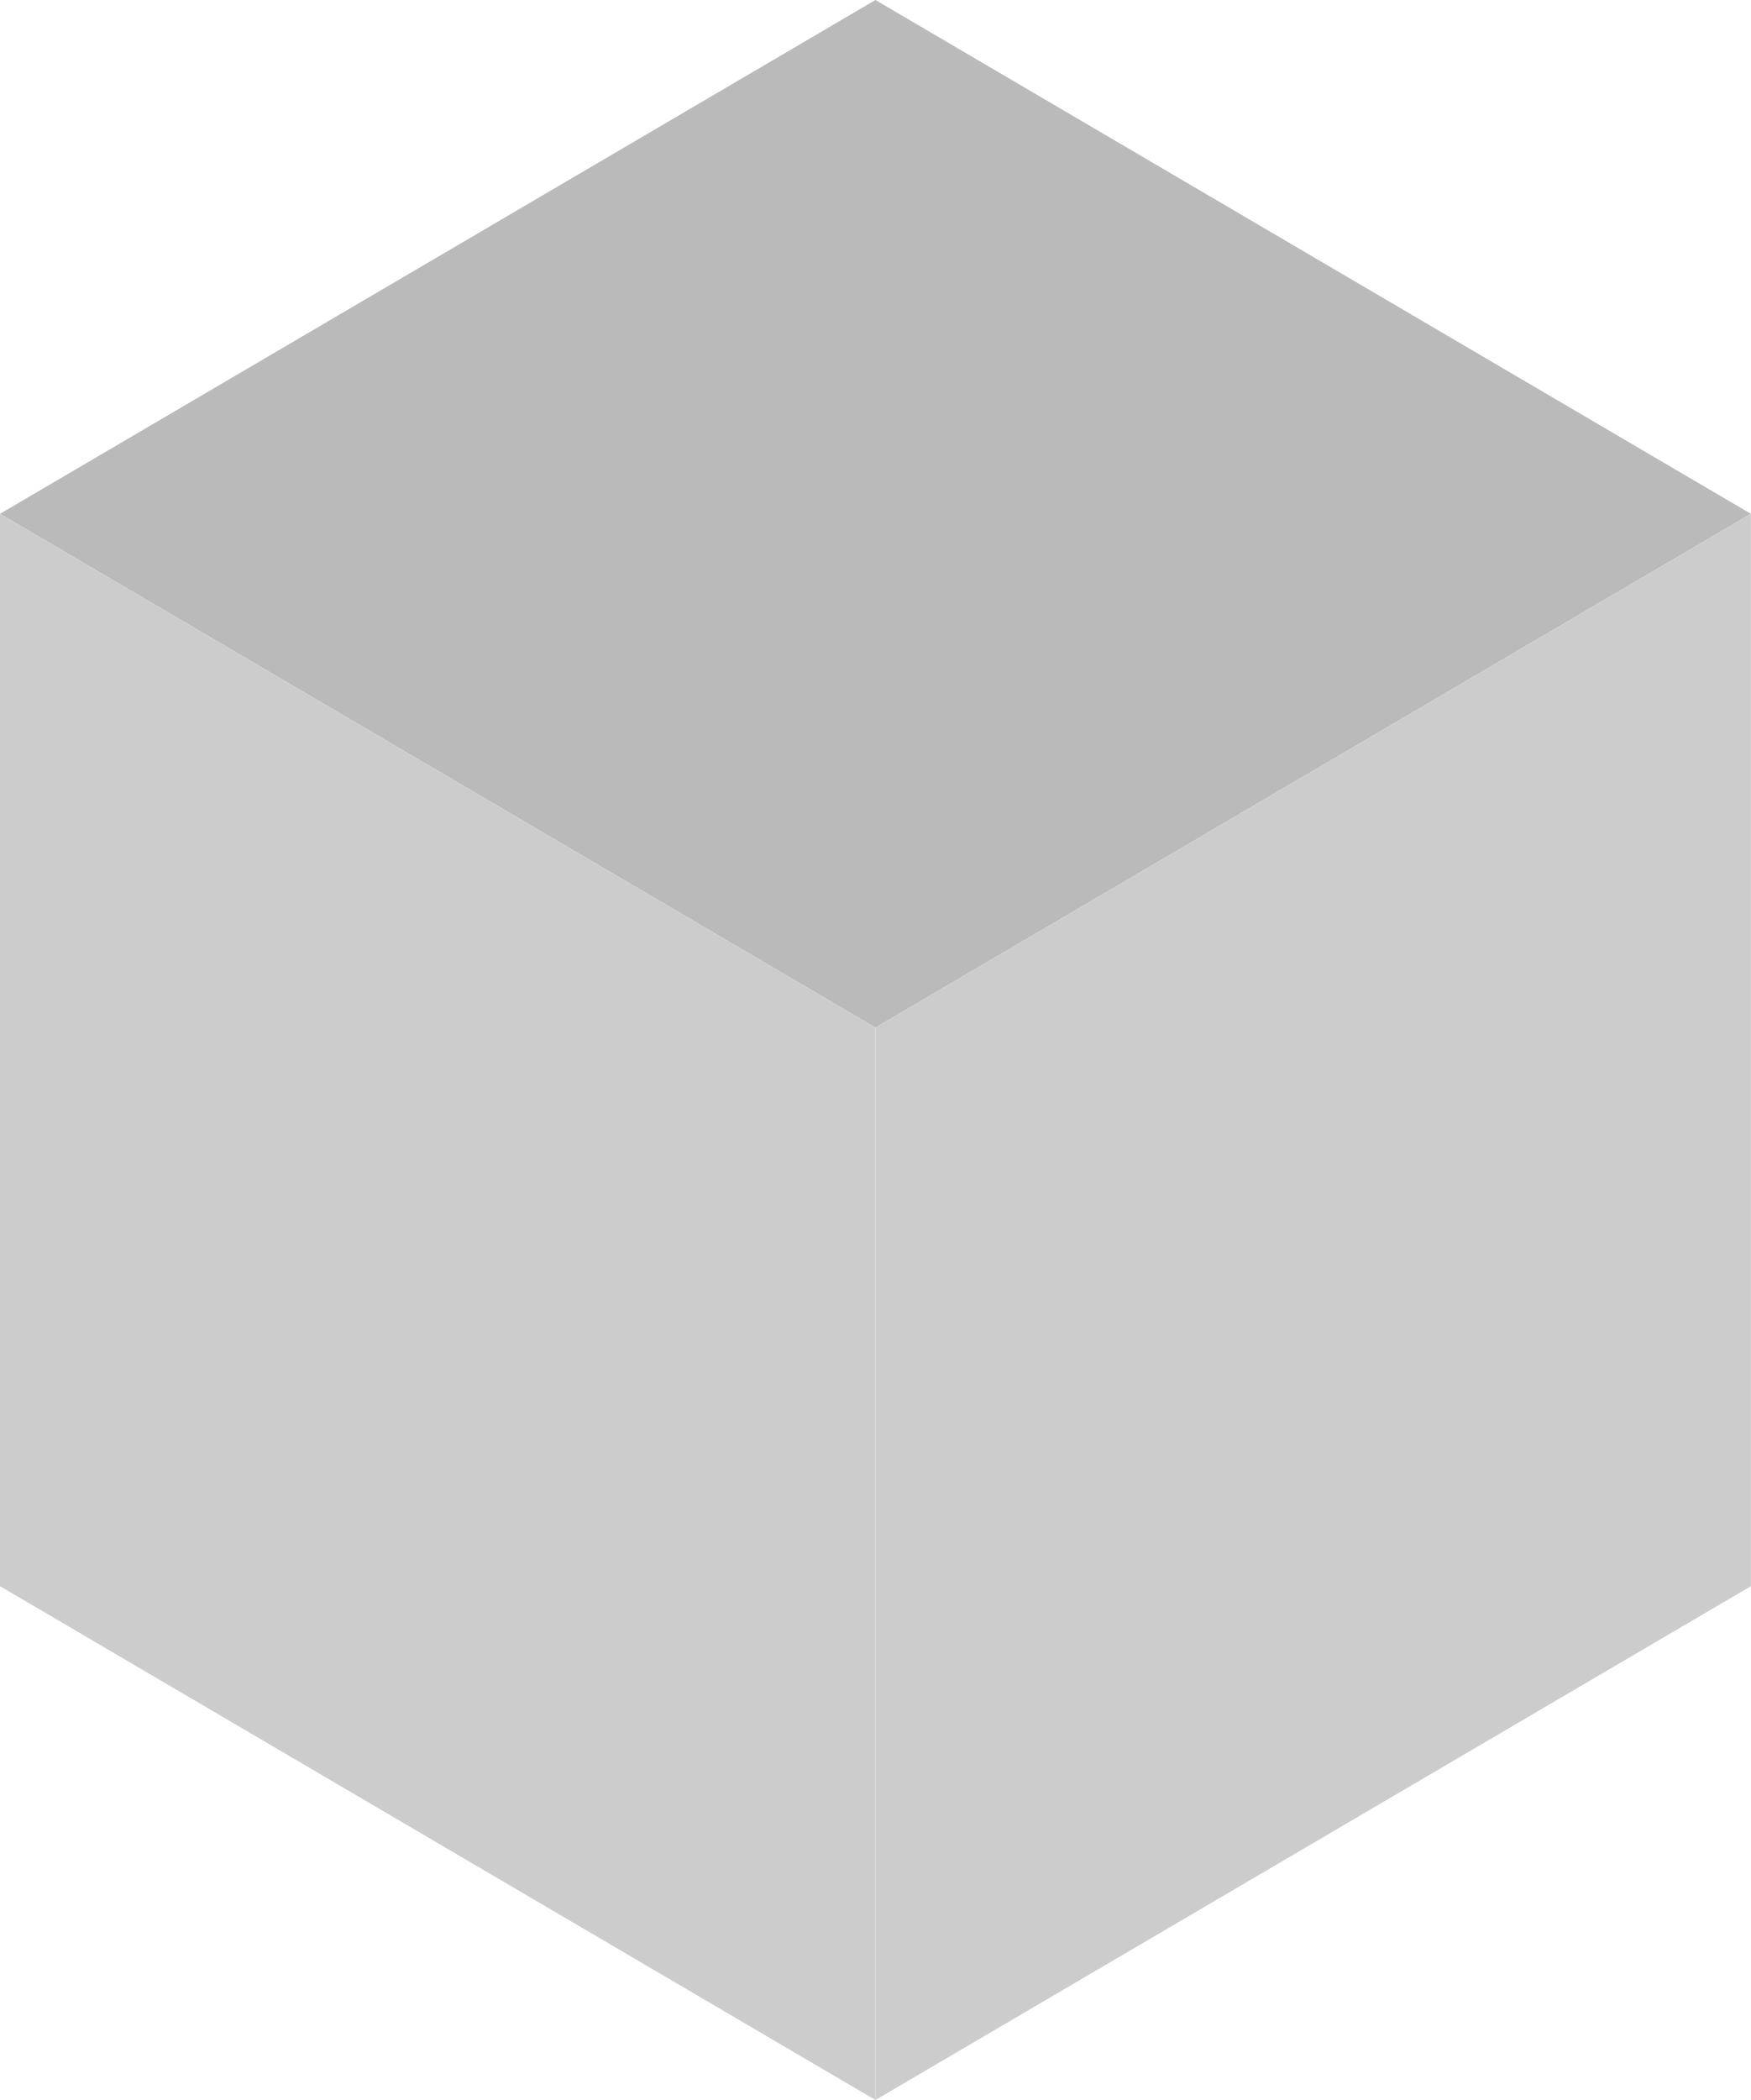
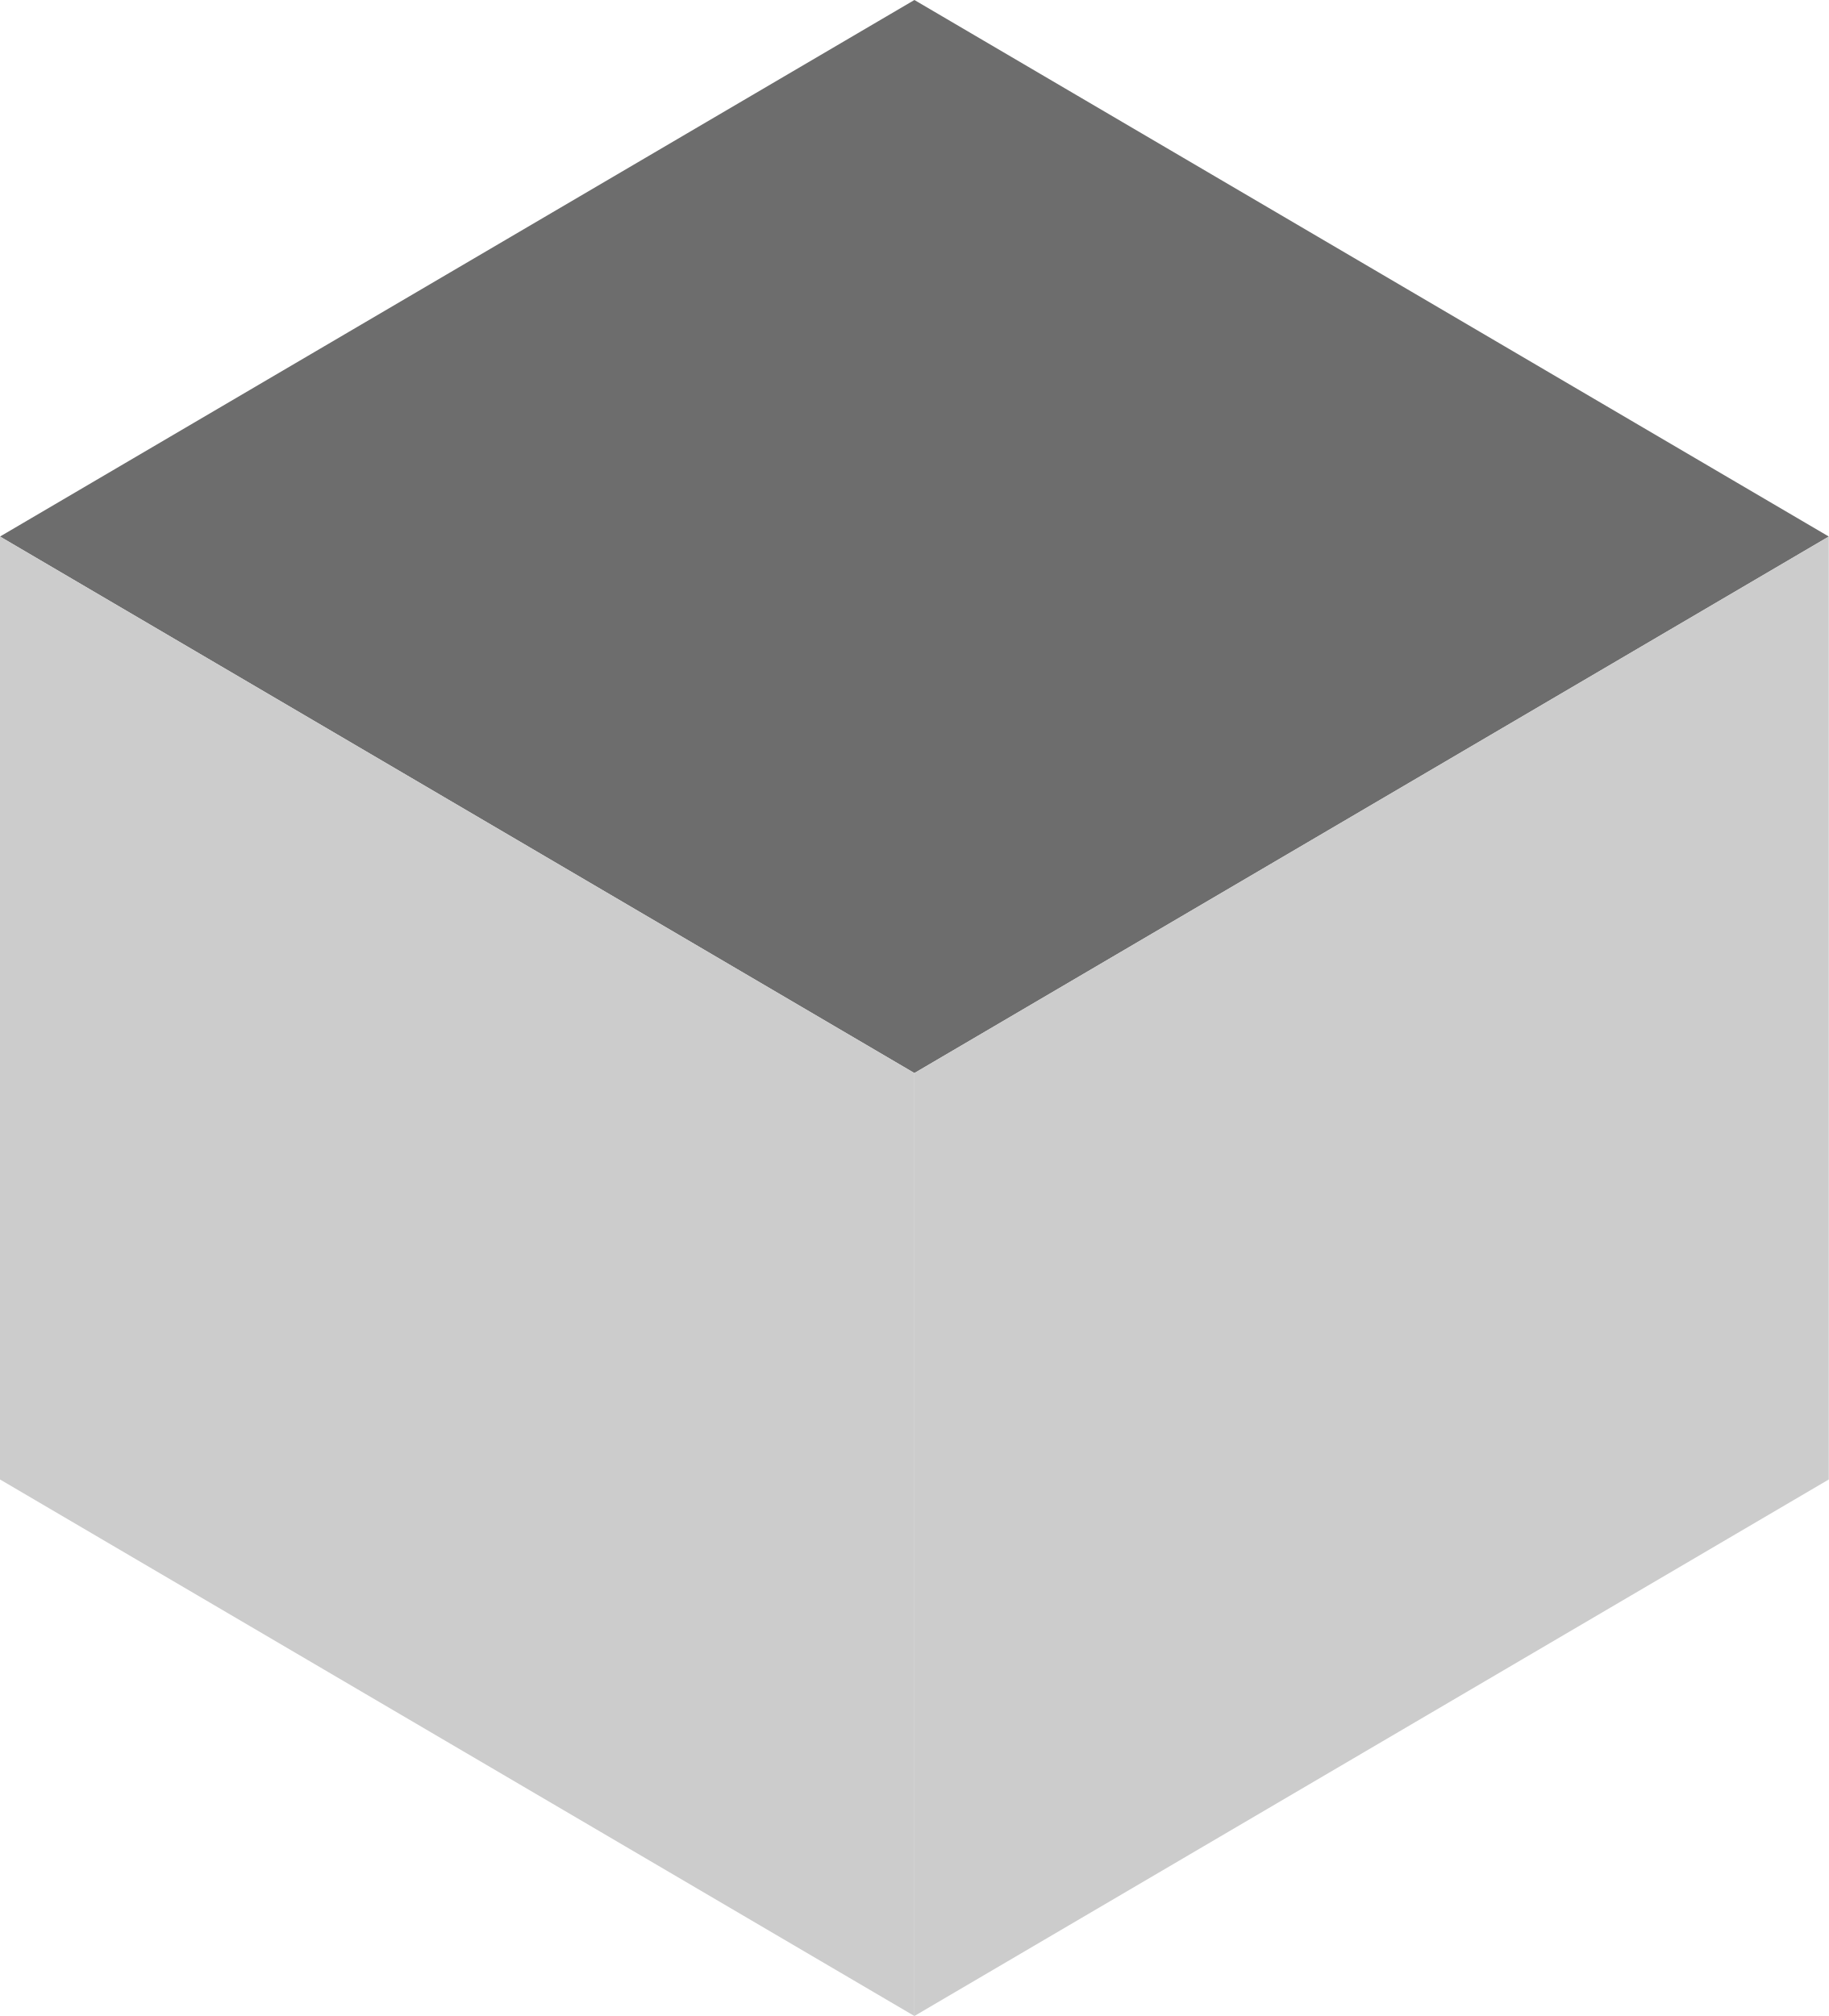
- <svg xmlns="http://www.w3.org/2000/svg" viewBox="0 0 265.58 318.46">
+ <svg xmlns="http://www.w3.org/2000/svg" viewBox="0 0 265.58 292.78">
  <defs>
-     <style>.a{fill:#bababa;}.b{fill:#ccc;}</style>
+     <style>.a{fill:#6d6d6d;}.b{fill:#ccc;}</style>
  </defs>
  <polygon class="a" points="132.79 0 0 77.92 132.79 155.84 265.58 77.92 132.79 0" />
-   <polygon class="b" points="0 240.54 0 77.92 132.79 155.84 132.79 318.46 0 240.54" />
-   <polygon class="b" points="265.58 77.92 265.58 240.54 132.79 318.46 132.79 155.84 265.58 77.92" />
+   <polygon class="b" points="132.79 155.84 132.79 292.78 0 214.86 0 77.92 132.79 155.84" />
+   <polygon class="b" points="265.58 77.92 265.58 214.86 132.79 292.78 132.79 155.84 265.58 77.92" />
</svg>
